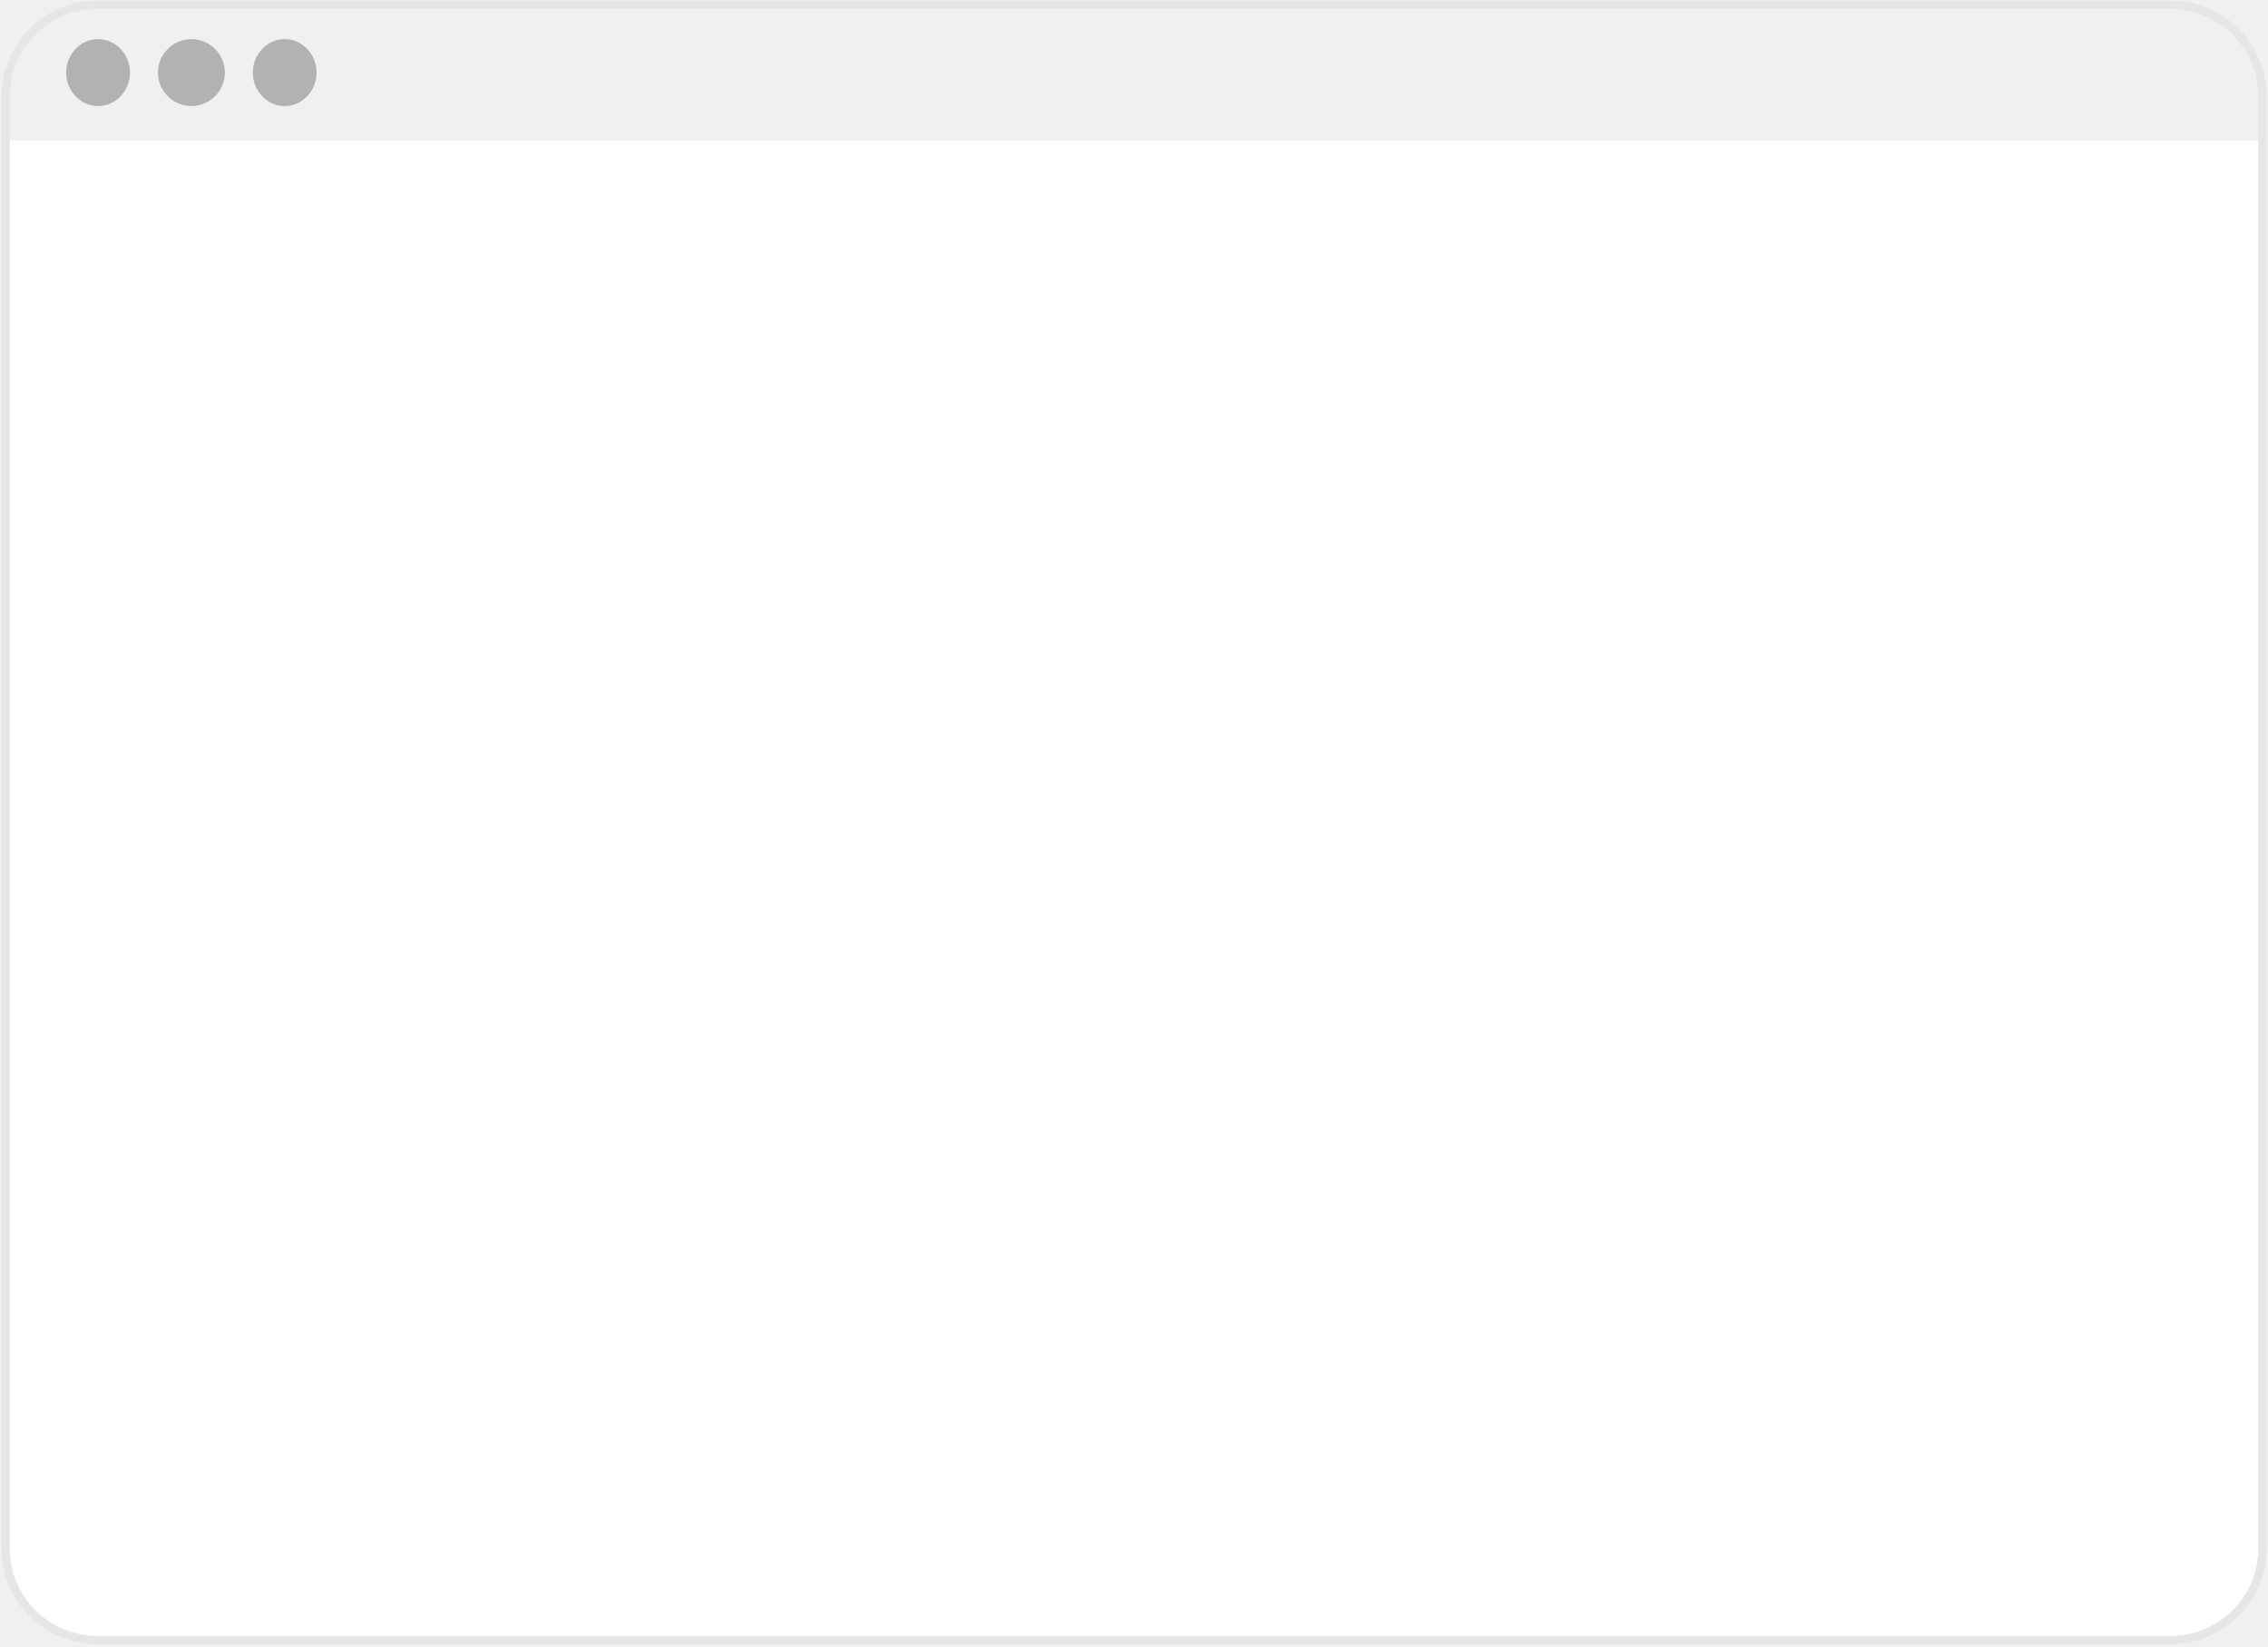
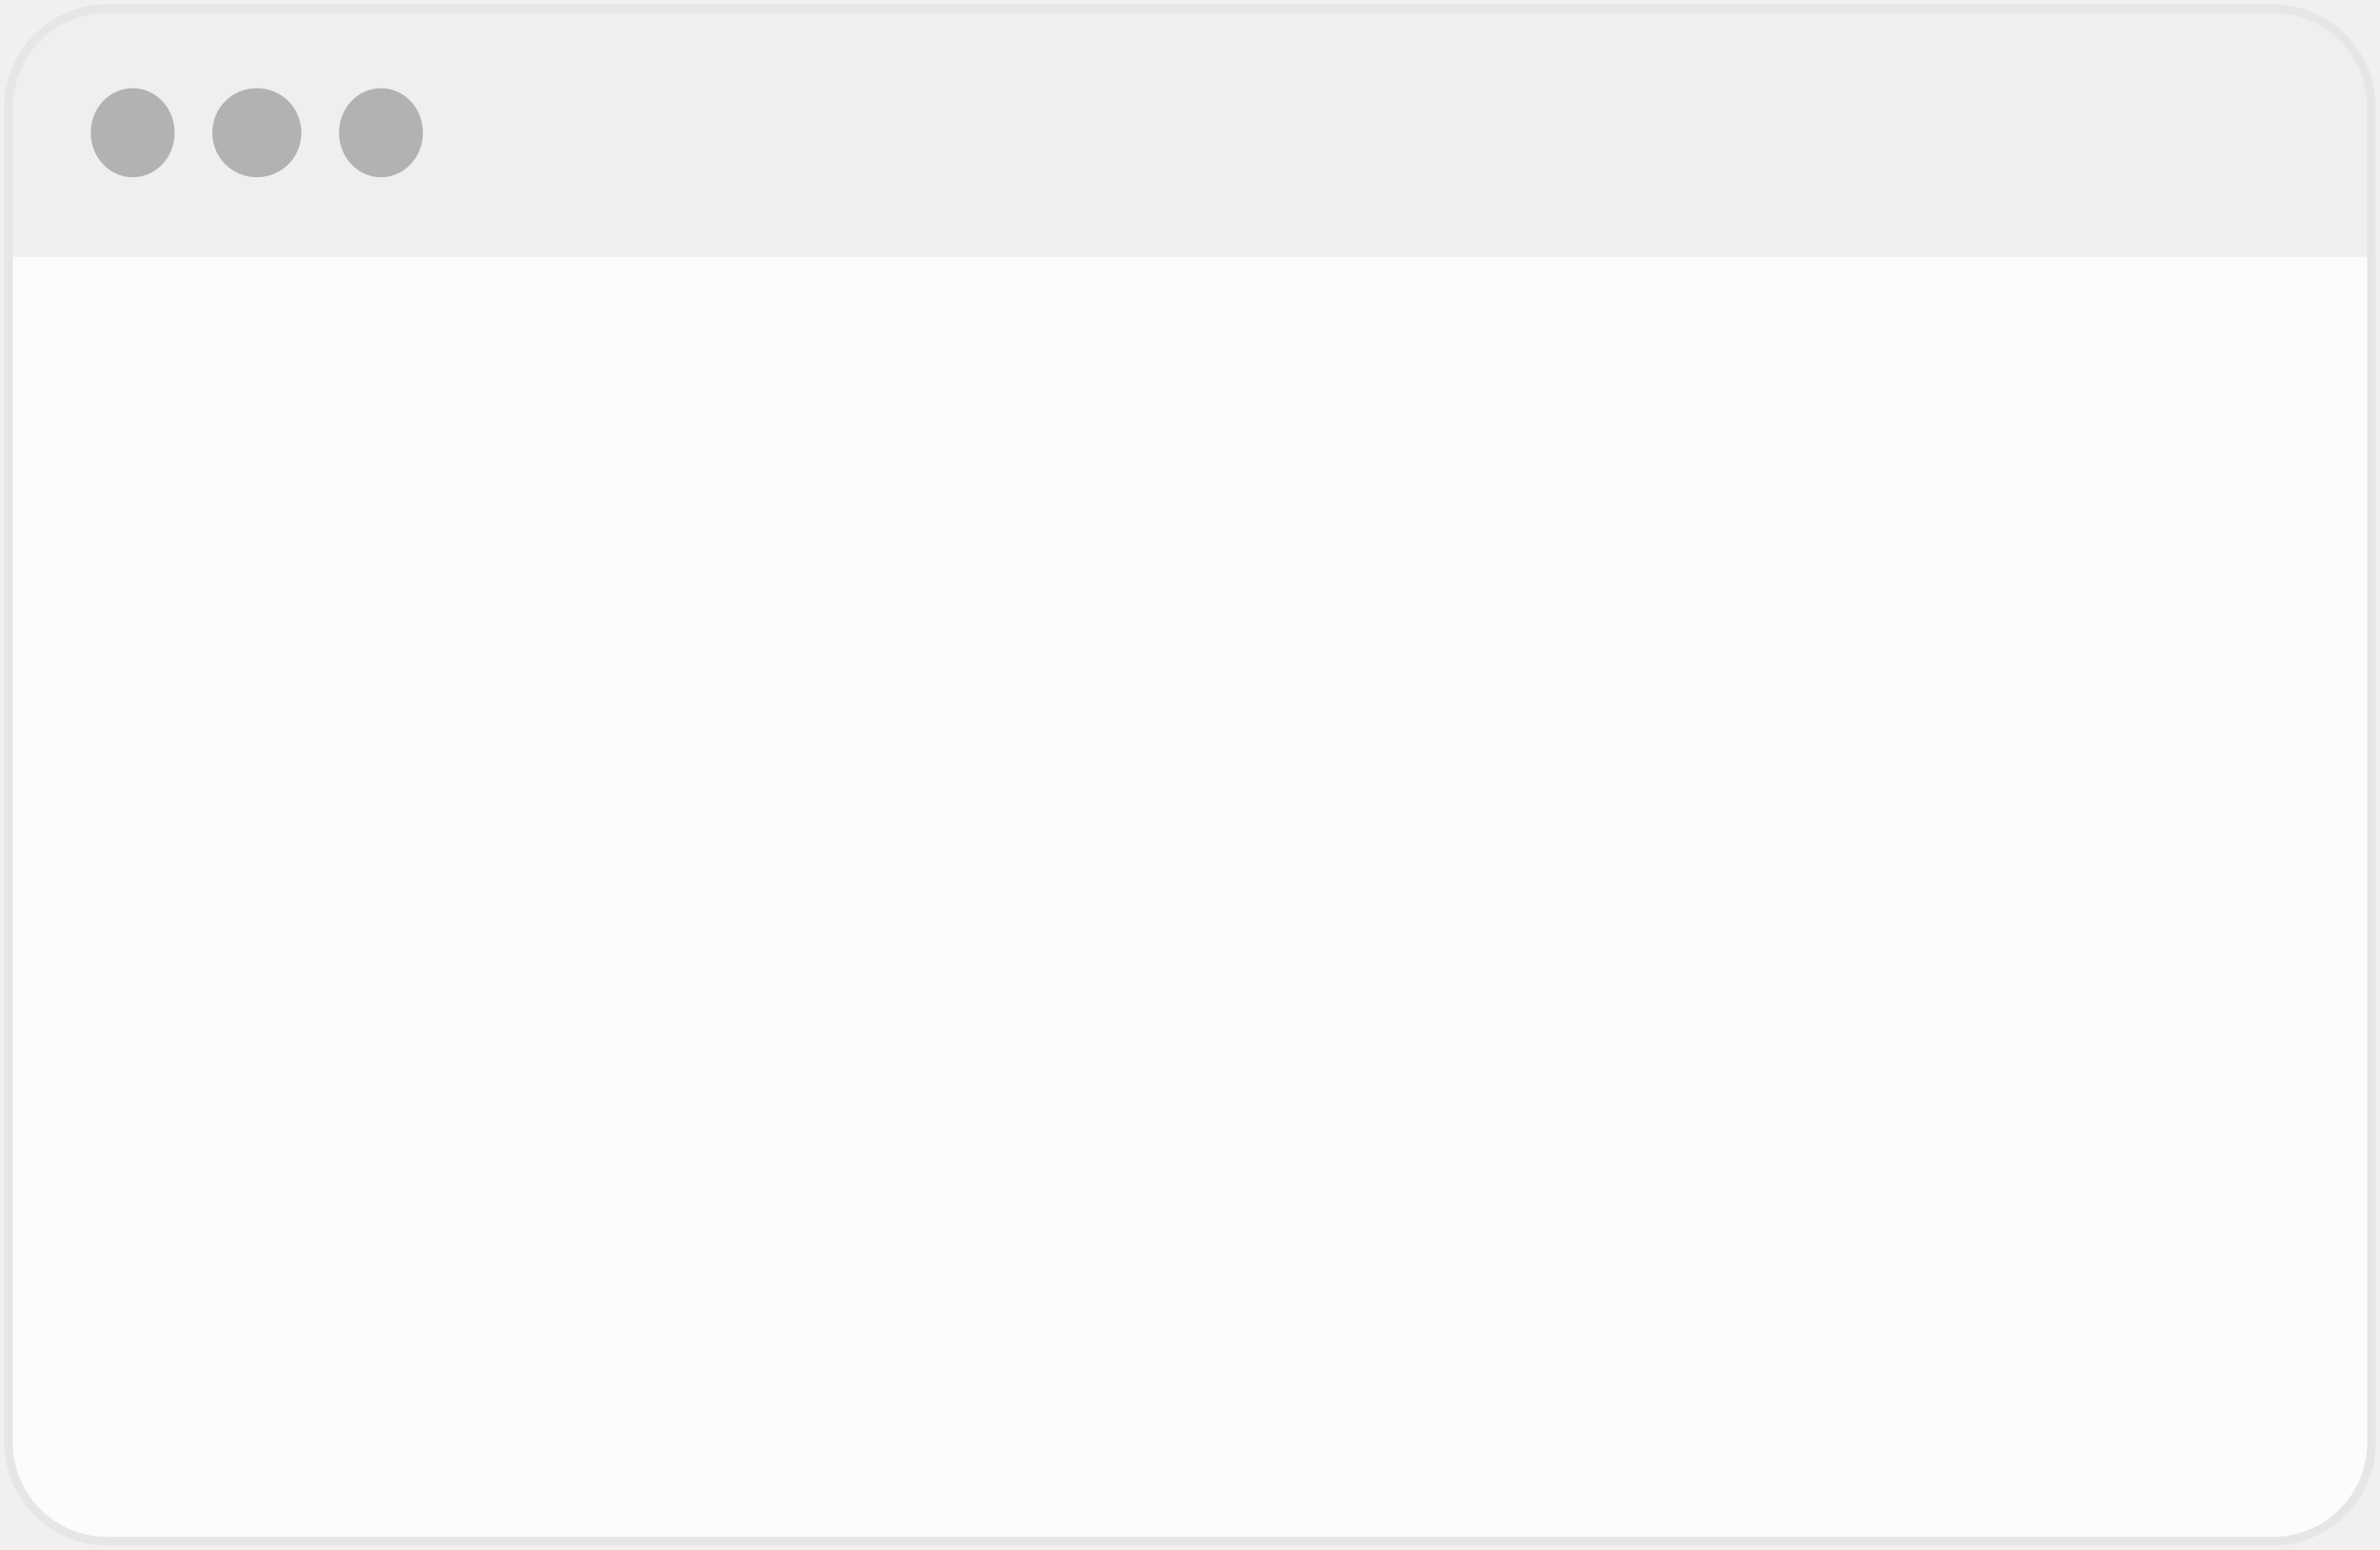
- <svg xmlns="http://www.w3.org/2000/svg" id="Ebene_1" version="1.1" viewBox="0 0 284.4 206.4">
+ <svg xmlns="http://www.w3.org/2000/svg" id="Ebene_1" version="1.1" viewBox="0 0 278 181">
  <defs>
    <style>
      .st0 {
-         fill: #fff;
-       }
- 
-       .st1 {
        fill: none;
        stroke: #e6e6e6;
        stroke-linecap: round;
        stroke-linejoin: round;
+       }
+ 
+       .st1 {
+         fill: #fcfcfc;
      }

      .st2 {
        fill: #e6e6e6;
        fill-opacity: .6;
      }

      .st3 {
-         clip-path: url(#clippath);
-       }
- 
-       .st4 {
        fill: #b2b2b2;
      }
    </style>
-     <clipPath id="clippath">
-       <rect class="st0" x=".7" y=".6" width="283" height="205" rx="11.5" ry="11.5" />
-     </clipPath>
  </defs>
-   <g>
-     <rect class="st0" x=".7" y=".6" width="283" height="205" rx="11.5" ry="11.5" />
-     <g class="st3">
-       <g>
-         <path class="st2" d="M.7.6h283v17H.7V.6Z" />
-         <path class="st4" d="M12.3,13.3c2.2,0,4-1.9,4-4.2s-1.8-4.2-4-4.2-4,1.9-4,4.2,1.8,4.2,4,4.2ZM24,13.3c2.3,0,4.2-1.9,4.2-4.2s-1.9-4.2-4.2-4.2-4.2,1.9-4.2,4.2,1.9,4.2,4.2,4.2ZM35.7,13.3c2.2,0,4-1.9,4-4.2s-1.8-4.2-4-4.2-4,1.9-4,4.2,1.8,4.2,4,4.2Z" />
-       </g>
-     </g>
-   </g>
-   <path class="st1" d="M.7,12.1C.7,5.7,5.9.6,12.2.6h260c6.4,0,11.5,5.2,11.5,11.5v182c0,6.4-5.2,11.5-11.5,11.5H12.2c-6.4,0-11.5-5.2-11.5-11.5V12.1h0Z" />
-   <path class="st1" d="M.7,12.1C.7,5.7,5.9.6,12.2.6h260c6.4,0,11.5,5.2,11.5,11.5v182c0,6.4-5.2,11.5-11.5,11.5H12.2c-6.4,0-11.5-5.2-11.5-11.5V12.1h0Z" />
+   <path class="st1" d="M.9,12.5C.9,6.2,6.1,1,12.4,1h253c6.4,0,11.5,5.2,11.5,11.5v156c0,6.4-5.2,11.5-11.5,11.5H12.4c-6.4,0-11.5-5.2-11.5-11.5V12.5Z" />
+   <path class="st0" d="M1,12.5C1,6.2,6.2,1,12.5,1h253c6.4,0,11.5,5.2,11.5,11.5v156c0,6.4-5.2,11.5-11.5,11.5H12.5c-6.4,0-11.5-5.2-11.5-11.5V12.5Z" />
+   <path class="st2" d="M12.7,1h252.6c6.5,0,11.7,5.2,11.7,11.7v17.3H1V12.7C1,6.3,6.3,1,12.7,1Z" />
+   <path class="st3" d="M15.5,20.7c2.7,0,4.9-2.3,4.9-5.2s-2.2-5.2-4.9-5.2-4.9,2.3-4.9,5.2,2.2,5.2,4.9,5.2Z" />
+   <path class="st3" d="M30,20.7c2.9,0,5.2-2.3,5.2-5.2s-2.3-5.2-5.2-5.2-5.2,2.3-5.2,5.2,2.3,5.2,5.2,5.2Z" />
+   <path class="st3" d="M44.5,20.7c2.7,0,4.9-2.3,4.9-5.2s-2.2-5.2-4.9-5.2-4.9,2.3-4.9,5.2,2.2,5.2,4.9,5.2Z" />
</svg>
